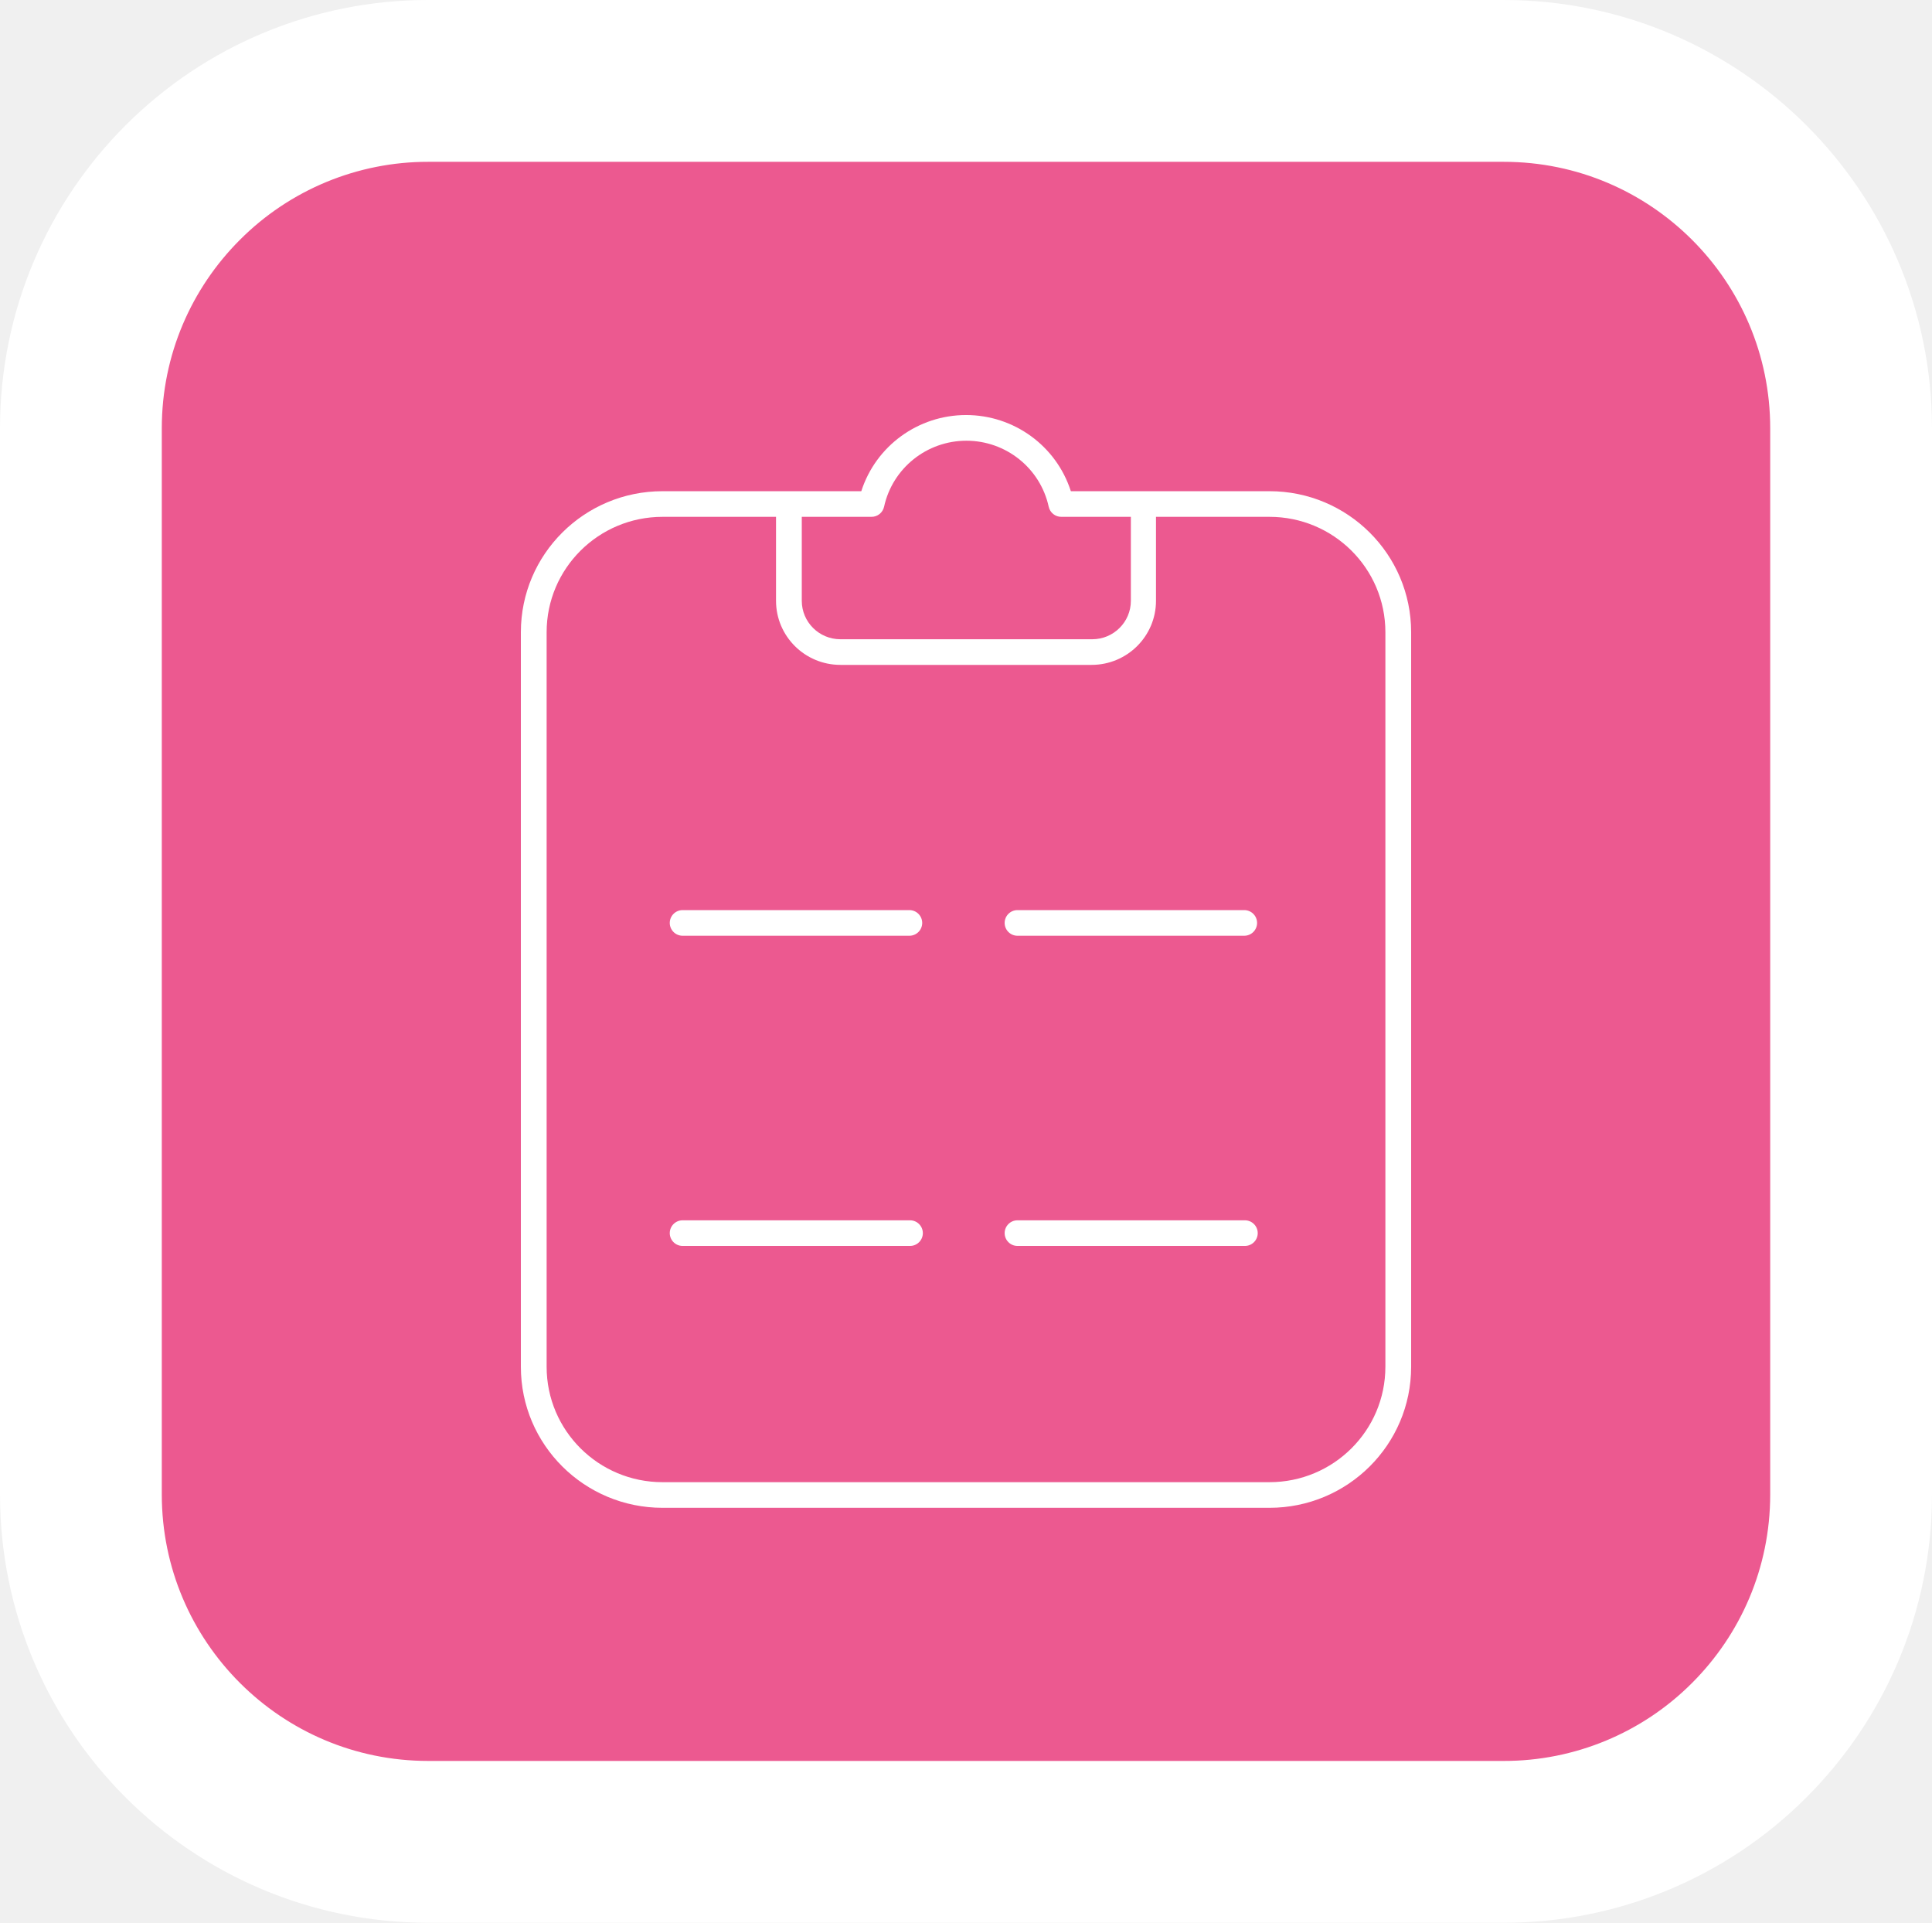
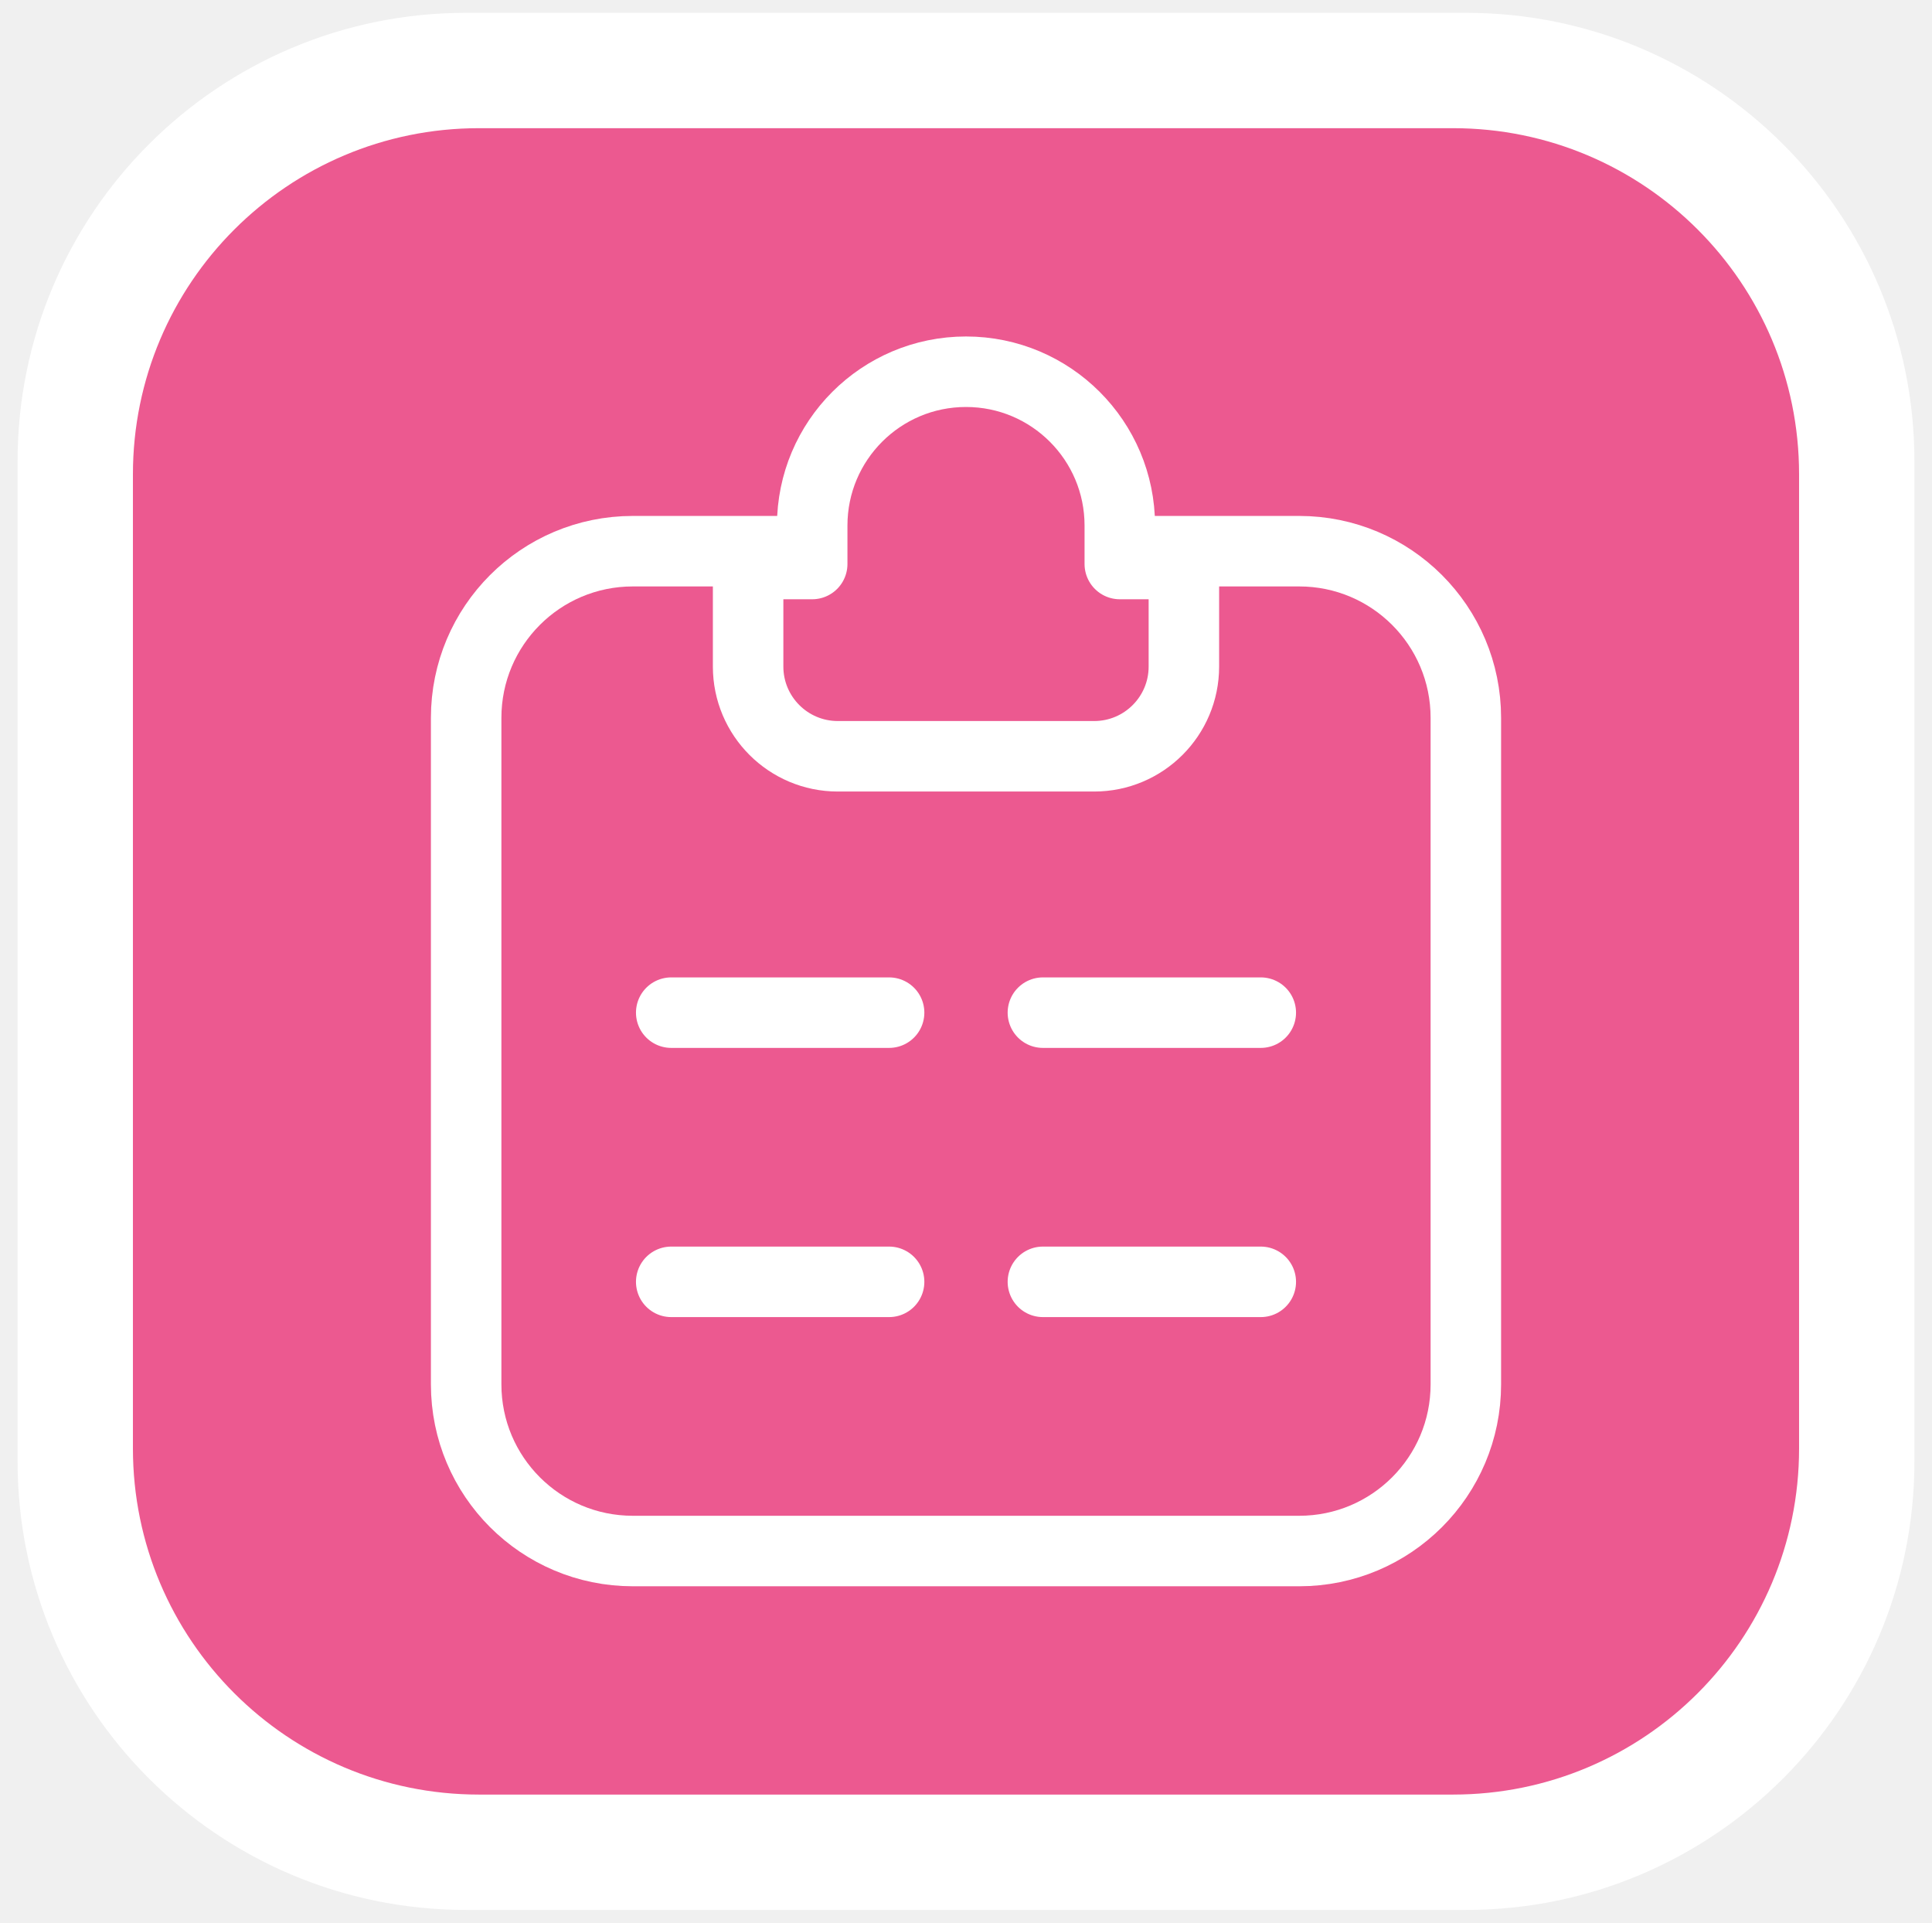
- <svg xmlns="http://www.w3.org/2000/svg" width="203" height="202" fill-rule="evenodd">
-   <path d="M157.995 8.5c10.08 0 19.206 4.087 25.812 10.692S194.5 34.924 194.5 45.003h0v111.994c0 10.08-4.086 19.206-10.692 25.812a36.39 36.39 0 0 1-25.813 10.691h0-112.99c-10.08 0-19.206-4.087-25.812-10.692S8.5 167.076 8.5 156.997h0V45.003c0-10.08 4.086-19.206 10.692-25.812A36.39 36.39 0 0 1 45.005 8.5h0z" stroke="#fff" stroke-width="17" fill="#ec5990" />
-   <path d="M133.385 51.604h-20.868c-1.53-4.766-5.981-8.001-11.009-8.001s-9.479 3.235-11.009 8.001H69.616c-8.222 0-14.887 6.632-14.887 14.813v77.177c0 8.181 6.665 14.813 14.887 14.813h63.769c8.222 0 14.887-6.632 14.887-14.813V66.417c0-8.181-6.665-14.813-14.887-14.813h0zM91.54 54.297a1.35 1.35 0 0 0 1.353-1.064c.886-4.046 4.486-6.932 8.648-6.932s7.762 2.885 8.648 6.932a1.35 1.35 0 0 0 1.353 1.064h7.281v8.821c0 2.231-1.818 4.04-4.06 4.04H88.305c-2.242 0-4.06-1.809-4.06-4.04v-8.821h7.294zm54.025 89.297c0 6.694-5.453 12.12-12.18 12.12H69.616c-6.727 0-12.18-5.426-12.18-12.12V66.417c0-6.694 5.453-12.12 12.18-12.12h11.923v8.821c0 3.719 3.03 6.733 6.767 6.733h26.39c3.737 0 6.767-3.015 6.767-6.733v-8.821h11.923c6.727 0 12.18 5.426 12.18 12.12v77.177zm-14.833-47.981h-23.819a1.35 1.35 0 0 0-1.353 1.347 1.35 1.35 0 0 0 1.353 1.347h23.819a1.35 1.35 0 0 0 1.353-1.347 1.35 1.35 0 0 0-1.353-1.347h0zm-35.186 0H71.727a1.35 1.35 0 0 0-1.353 1.347 1.35 1.35 0 0 0 1.353 1.347h23.819a1.35 1.35 0 0 0 1.353-1.347 1.35 1.35 0 0 0-1.353-1.347h0zm35.254 32.589h-23.886a1.35 1.35 0 0 0-1.353 1.347 1.35 1.35 0 0 0 1.353 1.347H130.8a1.35 1.35 0 0 0 1.353-1.347 1.35 1.35 0 0 0-1.353-1.347h0zm-35.187 0H71.727a1.35 1.35 0 0 0-1.353 1.347 1.35 1.35 0 0 0 1.353 1.347h23.886a1.35 1.35 0 0 0 1.353-1.347 1.35 1.35 0 0 0-1.353-1.347h0z" fill="#fff" />
+ <svg xmlns="http://www.w3.org/2000/svg" width="203" height="202" viewBox="0 0 150 150">
+   <rect x="1" y="1" width="148" height="148" rx="35" fill="#fff" />
+   <rect x="10" y="10" width="130" height="130" rx="27" fill="#EC5990" />
+   <rect x="36" y="43" width="78" height="78" rx="13" fill="none" stroke="#fff" stroke-width="5.5" />
+   <path d="M63 44v-3a12 12 0 0 1 24 0v3h5v8a7 7 0 0 1-7 7H65a7 7 0 0 1-7-7v-8h5Z" fill="#EC5990" stroke="#fff" stroke-width="5.5" stroke-linejoin="round" />
+   <path d="M52 79h17m12 0h17M52 100h17m12 0h17" stroke="#fff" stroke-width="5.5" stroke-linecap="round" />
</svg>
